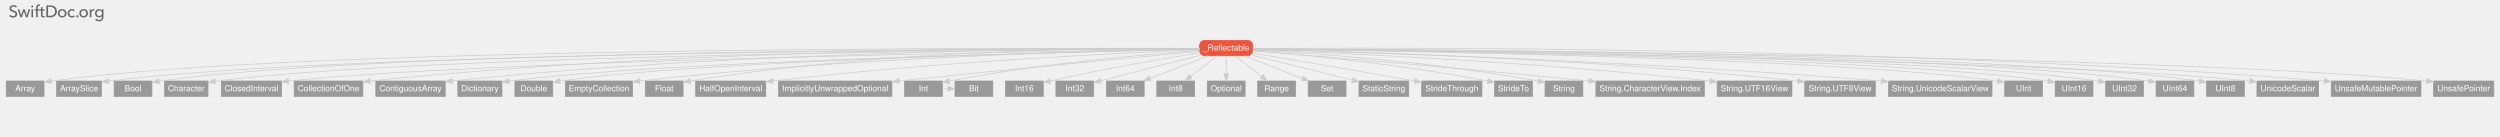
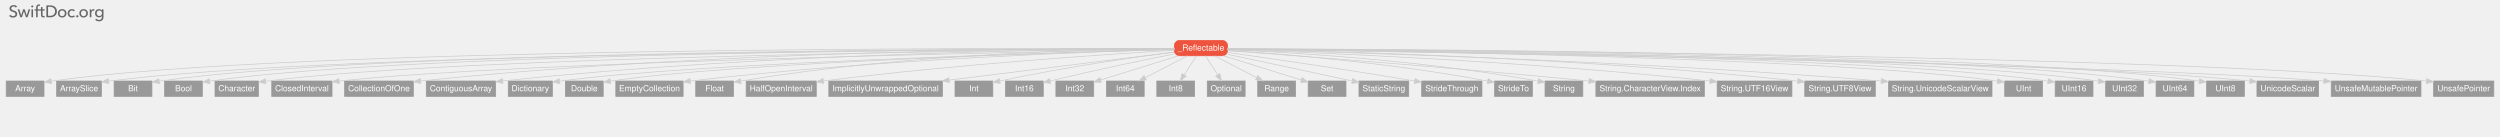
<svg xmlns="http://www.w3.org/2000/svg" xmlns:xlink="http://www.w3.org/1999/xlink" width="3564pt" height="195pt" viewBox="0.00 0.00 3564.40 195.20">
  <g id="graph0" class="graph" transform="scale(1 1) rotate(0) translate(7.2 137.6)">
    <g transform="translate(0 -137.6)">
      <g>
        <path fill="#666666" d="M13.846,10.832c-0.336-0.464-0.792-0.844-1.368-1.14s-1.224-0.444-1.944-0.444         c-0.384,0-0.772,0.052-1.164,0.156C8.977,9.509,8.622,9.677,8.301,9.908c-0.32,0.232-0.58,0.52-0.78,0.864         c-0.2,0.344-0.3,0.756-0.3,1.236c0,0.464,0.092,0.852,0.276,1.164c0.184,0.312,0.432,0.576,0.744,0.792s0.68,0.4,1.104,0.552         c0.423,0.152,0.876,0.309,1.356,0.468c0.576,0.177,1.16,0.376,1.752,0.601c0.592,0.224,1.128,0.52,1.608,0.888         s0.872,0.828,1.176,1.38s0.456,1.252,0.456,2.101c0,0.88-0.164,1.644-0.492,2.292c-0.328,0.647-0.765,1.184-1.308,1.607         c-0.544,0.424-1.172,0.74-1.884,0.948s-1.444,0.312-2.196,0.312c-1.072,0-2.108-0.208-3.108-0.624         c-1-0.415-1.828-1.031-2.484-1.848l1.848-1.56c0.4,0.592,0.936,1.071,1.608,1.439c0.672,0.368,1.399,0.552,2.184,0.552         c0.4,0,0.8-0.056,1.2-0.168c0.4-0.111,0.764-0.288,1.092-0.527c0.328-0.24,0.596-0.54,0.804-0.9         c0.208-0.36,0.312-0.796,0.312-1.308s-0.108-0.94-0.324-1.284c-0.216-0.344-0.508-0.636-0.876-0.876s-0.796-0.444-1.284-0.612         c-0.488-0.168-1.004-0.34-1.548-0.516c-0.544-0.16-1.08-0.356-1.608-0.588c-0.528-0.232-1-0.528-1.416-0.889         c-0.416-0.359-0.752-0.804-1.008-1.332c-0.256-0.527-0.384-1.184-0.384-1.968c0-0.848,0.172-1.576,0.516-2.184         c0.344-0.608,0.792-1.112,1.344-1.512c0.552-0.4,1.176-0.692,1.872-0.876c0.696-0.184,1.396-0.276,2.1-0.276         c0.992,0,1.92,0.176,2.784,0.528c0.864,0.352,1.56,0.824,2.088,1.416L13.846,10.832z" />
        <path fill="#666666" d="M18.813,13.304l2.568,8.688h0.048l2.712-8.688h2.376l2.76,8.688h0.048l2.568-8.688h2.376L30.501,24.68         h-2.352l-2.808-8.544h-0.048l-2.784,8.544h-2.352l-3.792-11.376H18.813z" />
        <path fill="#666666" d="M38.685,9.2c0,0.416-0.147,0.76-0.44,1.032c-0.294,0.272-0.647,0.408-1.06,0.408s-0.762-0.14-1.047-0.42         c-0.286-0.28-0.429-0.62-0.429-1.02c0-0.416,0.143-0.764,0.429-1.044c0.286-0.28,0.635-0.42,1.047-0.42s0.766,0.14,1.06,0.42         C38.538,8.437,38.685,8.784,38.685,9.2z M38.325,24.68h-2.256V13.304h2.256V24.68z" />
        <path fill="#666666" d="M47.613,15.152h-2.64v9.528h-2.256v-9.528h-2.256v-1.848h2.256v-2.376c0-0.672,0.076-1.292,0.228-1.86         c0.152-0.568,0.4-1.06,0.744-1.476c0.344-0.416,0.784-0.744,1.32-0.984c0.536-0.24,1.188-0.36,1.956-0.36         c0.544,0,1.016,0.056,1.416,0.168l-0.264,1.944c-0.176-0.048-0.352-0.088-0.528-0.12c-0.176-0.032-0.376-0.048-0.6-0.048         c-0.432,0-0.78,0.076-1.044,0.228c-0.264,0.152-0.468,0.356-0.612,0.612s-0.24,0.548-0.288,0.876         c-0.048,0.328-0.072,0.668-0.072,1.02v2.376h2.64V15.152z" />
        <path fill="#666666" d="M54.909,15.152h-3.024v5.91c0,0.687,0.128,1.177,0.384,1.472c0.256,0.295,0.664,0.442,1.224,0.442         c0.208,0,0.432-0.021,0.672-0.065c0.24-0.044,0.456-0.11,0.648-0.198l0.072,1.848c-0.272,0.096-0.572,0.172-0.9,0.229         c-0.328,0.056-0.668,0.084-1.02,0.084c-1.072,0-1.892-0.296-2.46-0.889c-0.568-0.592-0.852-1.479-0.852-2.664v-6.168h-2.184         v-1.848h2.184V10.04h2.232v3.264h3.024V15.152z" />
        <path fill="#666666" d="M57.356,7.688h5.832c1.088,0,2.176,0.16,3.264,0.48c1.088,0.32,2.072,0.824,2.952,1.512         s1.592,1.568,2.136,2.64c0.544,1.072,0.816,2.36,0.816,3.864c0,1.456-0.272,2.716-0.816,3.78s-1.256,1.943-2.136,2.64         s-1.864,1.216-2.952,1.561c-1.088,0.344-2.176,0.516-3.264,0.516h-5.832V7.688z M59.732,22.593h2.976         c1.024,0,1.972-0.145,2.844-0.432c0.872-0.288,1.624-0.704,2.256-1.248c0.632-0.544,1.124-1.216,1.476-2.017         c0.352-0.8,0.528-1.704,0.528-2.712c0-1.056-0.176-1.983-0.528-2.784c-0.353-0.8-0.844-1.468-1.476-2.004         c-0.632-0.536-1.384-0.944-2.256-1.224s-1.82-0.42-2.844-0.42h-2.976V22.593z" />
        <path fill="#666666" d="M86.06,18.969c0,0.88-0.156,1.688-0.468,2.424c-0.312,0.736-0.744,1.372-1.296,1.908         c-0.552,0.536-1.204,0.952-1.956,1.248c-0.752,0.296-1.56,0.443-2.424,0.443c-0.864,0-1.672-0.147-2.424-0.443         c-0.752-0.296-1.4-0.712-1.944-1.248c-0.544-0.536-0.972-1.172-1.284-1.908c-0.312-0.735-0.468-1.544-0.468-2.424         s0.156-1.684,0.468-2.412c0.312-0.728,0.74-1.356,1.284-1.884c0.543-0.528,1.191-0.939,1.944-1.236         c0.752-0.296,1.56-0.444,2.424-0.444c0.864,0,1.672,0.148,2.424,0.444c0.752,0.297,1.404,0.708,1.956,1.236         c0.552,0.527,0.984,1.156,1.296,1.884C85.904,17.285,86.06,18.089,86.06,18.969z M83.708,18.98c0-0.542-0.084-1.061-0.252-1.556         c-0.169-0.494-0.414-0.929-0.734-1.304s-0.718-0.674-1.192-0.897s-1.015-0.335-1.625-0.335c-0.61,0-1.152,0.111-1.625,0.335         c-0.474,0.224-0.871,0.522-1.191,0.897c-0.321,0.375-0.566,0.81-0.734,1.304C76.184,17.92,76.1,18.438,76.1,18.98         c0,0.543,0.084,1.062,0.253,1.556c0.168,0.495,0.413,0.934,0.734,1.316c0.321,0.383,0.718,0.686,1.191,0.909         c0.473,0.224,1.015,0.335,1.625,0.335c0.61,0,1.151-0.111,1.625-0.335s0.871-0.526,1.192-0.909s0.565-0.821,0.734-1.316         C83.624,20.042,83.708,19.523,83.708,18.98z" />
        <path fill="#666666" d="M96.428,16.184c-0.24-0.368-0.6-0.676-1.08-0.924s-0.992-0.372-1.536-0.372         c-0.592,0-1.116,0.112-1.572,0.336c-0.456,0.225-0.844,0.524-1.164,0.9c-0.32,0.376-0.564,0.812-0.732,1.308         s-0.252,1.017-0.252,1.56c0,0.545,0.084,1.064,0.252,1.561s0.412,0.933,0.732,1.308c0.32,0.376,0.712,0.677,1.176,0.9         c0.464,0.225,0.992,0.336,1.584,0.336c0.576,0,1.1-0.111,1.572-0.336c0.472-0.224,0.86-0.528,1.164-0.912l1.512,1.368         c-0.48,0.561-1.08,0.996-1.8,1.308c-0.72,0.312-1.536,0.468-2.448,0.468c-0.88,0-1.692-0.144-2.436-0.432         c-0.744-0.288-1.388-0.691-1.932-1.212c-0.544-0.52-0.972-1.147-1.284-1.884s-0.468-1.561-0.468-2.473         c0-0.896,0.152-1.711,0.456-2.447c0.304-0.736,0.728-1.368,1.272-1.896c0.543-0.527,1.188-0.936,1.932-1.224         c0.744-0.288,1.548-0.433,2.412-0.433c0.8,0,1.596,0.16,2.388,0.48s1.419,0.784,1.884,1.392L96.428,16.184z" />
        <path fill="#666666" d="M103.1,23.24c0,0.417-0.152,0.784-0.456,1.104c-0.304,0.32-0.688,0.479-1.152,0.479         c-0.448,0-0.828-0.155-1.14-0.468c-0.312-0.312-0.468-0.676-0.468-1.092c0-0.432,0.152-0.804,0.456-1.116         c0.304-0.312,0.688-0.468,1.152-0.468c0.464,0,0.848,0.152,1.152,0.456C102.947,22.44,103.1,22.808,103.1,23.24z" />
        <path fill="#666666" d="M116.635,18.969c0,0.88-0.156,1.688-0.468,2.424c-0.312,0.736-0.744,1.372-1.296,1.908         c-0.552,0.536-1.204,0.952-1.956,1.248c-0.752,0.296-1.56,0.443-2.424,0.443c-0.864,0-1.672-0.147-2.424-0.443         c-0.752-0.296-1.4-0.712-1.944-1.248c-0.544-0.536-0.972-1.172-1.284-1.908c-0.312-0.735-0.468-1.544-0.468-2.424         s0.156-1.684,0.468-2.412c0.312-0.728,0.74-1.356,1.284-1.884c0.543-0.528,1.191-0.939,1.944-1.236         c0.752-0.296,1.56-0.444,2.424-0.444c0.864,0,1.672,0.148,2.424,0.444c0.752,0.297,1.404,0.708,1.956,1.236         c0.552,0.527,0.984,1.156,1.296,1.884C116.479,17.285,116.635,18.089,116.635,18.969z M114.283,18.98         c0-0.542-0.084-1.061-0.252-1.556c-0.169-0.494-0.414-0.929-0.734-1.304s-0.718-0.674-1.192-0.897s-1.015-0.335-1.625-0.335         c-0.61,0-1.152,0.111-1.625,0.335c-0.474,0.224-0.871,0.522-1.191,0.897c-0.321,0.375-0.566,0.81-0.734,1.304         c-0.169,0.495-0.253,1.014-0.253,1.556c0,0.543,0.084,1.062,0.253,1.556c0.168,0.495,0.413,0.934,0.734,1.316         c0.321,0.383,0.718,0.686,1.191,0.909c0.473,0.224,1.015,0.335,1.625,0.335c0.61,0,1.151-0.111,1.625-0.335         s0.871-0.526,1.192-0.909s0.565-0.821,0.734-1.316C114.199,20.042,114.283,19.523,114.283,18.98z" />
        <path fill="#666666" d="M119.251,14.577c-0.016-0.48-0.04-0.904-0.072-1.272h2.136c0.032,0.288,0.056,0.62,0.072,0.996         c0.016,0.376,0.024,0.684,0.024,0.924h0.072c0.32-0.672,0.788-1.212,1.404-1.62c0.616-0.408,1.308-0.612,2.076-0.612         c0.352,0,0.648,0.033,0.888,0.097l-0.096,2.088c-0.32-0.08-0.664-0.12-1.032-0.12c-0.544,0-1.016,0.101-1.416,0.3         c-0.4,0.2-0.732,0.468-0.996,0.805c-0.264,0.336-0.46,0.724-0.588,1.163c-0.128,0.44-0.192,0.9-0.192,1.381v5.976h-2.256v-8.928         C119.275,15.449,119.267,15.056,119.251,14.577z" />
        <path fill="#666666" d="M128.419,26.625c0.496,0.56,1.116,1.008,1.86,1.344c0.744,0.336,1.508,0.504,2.292,0.504         c0.752,0,1.384-0.108,1.896-0.324s0.924-0.512,1.236-0.888s0.536-0.82,0.672-1.332c0.136-0.513,0.204-1.064,0.204-1.656v-1.464         h-0.048c-0.416,0.641-0.984,1.128-1.704,1.464c-0.72,0.336-1.488,0.504-2.304,0.504c-0.864,0-1.652-0.151-2.364-0.456         c-0.712-0.304-1.316-0.72-1.812-1.248c-0.496-0.527-0.88-1.147-1.152-1.859s-0.408-1.477-0.408-2.292         c0-0.816,0.136-1.584,0.408-2.305c0.272-0.72,0.656-1.348,1.152-1.884c0.496-0.535,1.096-0.96,1.8-1.271         c0.704-0.312,1.488-0.469,2.352-0.469c0.816,0,1.596,0.177,2.34,0.528c0.744,0.353,1.332,0.888,1.764,1.608h0.048v-1.824h2.184         v10.8c0,0.832-0.104,1.628-0.312,2.388c-0.208,0.76-0.56,1.433-1.056,2.017s-1.144,1.052-1.944,1.404         c-0.8,0.352-1.792,0.527-2.976,0.527c-0.992,0-1.988-0.18-2.988-0.54c-1-0.359-1.86-0.868-2.58-1.523L128.419,26.625z          M129.091,18.873c0,0.527,0.084,1.031,0.253,1.512c0.168,0.479,0.417,0.904,0.746,1.271c0.329,0.369,0.726,0.664,1.192,0.889         c0.465,0.224,0.995,0.336,1.589,0.336c0.577,0,1.107-0.104,1.589-0.312c0.481-0.207,0.891-0.491,1.228-0.852         s0.598-0.784,0.782-1.272c0.185-0.487,0.277-1.012,0.277-1.571c0-0.544-0.093-1.057-0.277-1.536         c-0.185-0.48-0.449-0.904-0.794-1.272c-0.345-0.367-0.755-0.66-1.228-0.876c-0.474-0.216-1-0.324-1.577-0.324         c-0.594,0-1.124,0.108-1.589,0.324c-0.466,0.216-0.863,0.504-1.192,0.864s-0.578,0.784-0.746,1.271         C129.175,17.812,129.091,18.329,129.091,18.873z" />
      </g>
      <g>
        <a xlink:href="/" pointer-events="all" target="_top">
          <polygon fill="none" points="0,0 145,0 145,35 0,35 0,0" />
        </a>
      </g>
    </g>
    <g id="node1" class="node">
      <g id="a_node1">
        <a xlink:href="/v2.1/type/Array/hierarchy/" target="_top">
          <polygon fill="#999999" stroke="#999999" points="54,-22 0,-22 0,-0 54,-0 54,-22" />
          <text text-anchor="middle" x="27" y="-7.4" font-family="Helvetica,sans-Serif" font-size="12.00" fill="white">Array</text>
        </a>
      </g>
    </g>
    <g id="node2" class="node">
      <g id="a_node2">
        <a xlink:href="/v2.1/type/ArraySlice/hierarchy/" target="_top">
          <polygon fill="#999999" stroke="#999999" points="136.011,-22 71.989,-22 71.989,-0 136.011,-0 136.011,-22" />
          <text text-anchor="middle" x="104" y="-7.4" font-family="Helvetica,sans-Serif" font-size="12.00" fill="white">ArraySlice</text>
        </a>
      </g>
    </g>
    <g id="node3" class="node">
      <g id="a_node3">
        <a xlink:href="/v2.1/type/Bit/hierarchy/" target="_top">
-           <polygon fill="#999999" stroke="#999999" points="1408,-22 1354,-22 1354,-0 1408,-0 1408,-22" />
-           <text text-anchor="middle" x="1381" y="-7.4" font-family="Helvetica,sans-Serif" font-size="12.00" fill="white">Bit</text>
+           <polygon fill="#999999" stroke="#999999" points="208,-22 154,-22 154,-0 208,-0 208,-22" />
+           <text text-anchor="middle" x="181" y="-7.4" font-family="Helvetica,sans-Serif" font-size="12.00" fill="white">Bit</text>
        </a>
      </g>
    </g>
    <g id="node4" class="node">
      <g id="a_node4">
        <a xlink:href="/v2.1/type/Bool/hierarchy/" target="_top">
-           <polygon fill="#999999" stroke="#999999" points="208,-22 154,-22 154,-0 208,-0 208,-22" />
-           <text text-anchor="middle" x="181" y="-7.4" font-family="Helvetica,sans-Serif" font-size="12.00" fill="white">Bool</text>
+           <polygon fill="#999999" stroke="#999999" points="280,-22 226,-22 226,-0 280,-0 280,-22" />
+           <text text-anchor="middle" x="253" y="-7.4" font-family="Helvetica,sans-Serif" font-size="12.00" fill="white">Bool</text>
        </a>
      </g>
    </g>
    <g id="node5" class="node">
      <g id="a_node5">
        <a xlink:href="/v2.1/type/Character/hierarchy/" target="_top">
-           <polygon fill="#999999" stroke="#999999" points="288.017,-22 225.983,-22 225.983,-0 288.017,-0 288.017,-22" />
-           <text text-anchor="middle" x="257" y="-7.4" font-family="Helvetica,sans-Serif" font-size="12.00" fill="white">Character</text>
+           <polygon fill="#999999" stroke="#999999" points="360.017,-22 297.983,-22 297.983,-0 360.017,-0 360.017,-22" />
+           <text text-anchor="middle" x="329" y="-7.4" font-family="Helvetica,sans-Serif" font-size="12.00" fill="white">Character</text>
        </a>
      </g>
    </g>
    <g id="node6" class="node">
      <g id="a_node6">
        <a xlink:href="/v2.1/type/ClosedInterval/hierarchy/" target="_top">
-           <polygon fill="#999999" stroke="#999999" points="393.03,-22 306.97,-22 306.97,-0 393.03,-0 393.03,-22" />
-           <text text-anchor="middle" x="350" y="-7.4" font-family="Helvetica,sans-Serif" font-size="12.00" fill="white">ClosedInterval</text>
+           <polygon fill="#999999" stroke="#999999" points="465.03,-22 378.97,-22 378.97,-0 465.03,-0 465.03,-22" />
+           <text text-anchor="middle" x="422" y="-7.4" font-family="Helvetica,sans-Serif" font-size="12.00" fill="white">ClosedInterval</text>
        </a>
      </g>
    </g>
    <g id="node7" class="node">
      <g id="a_node7">
        <a xlink:href="/v2.1/type/CollectionOfOne/hierarchy/" target="_top">
-           <polygon fill="#999999" stroke="#999999" points="509.032,-22 410.968,-22 410.968,-0 509.032,-0 509.032,-22" />
-           <text text-anchor="middle" x="460" y="-7.4" font-family="Helvetica,sans-Serif" font-size="12.00" fill="white">CollectionOfOne</text>
+           <polygon fill="#999999" stroke="#999999" points="581.032,-22 482.968,-22 482.968,-0 581.032,-0 581.032,-22" />
+           <text text-anchor="middle" x="532" y="-7.4" font-family="Helvetica,sans-Serif" font-size="12.00" fill="white">CollectionOfOne</text>
        </a>
      </g>
    </g>
    <g id="node8" class="node">
      <g id="a_node8">
        <a xlink:href="/v2.1/type/ContiguousArray/hierarchy/" target="_top">
-           <polygon fill="#999999" stroke="#999999" points="626.534,-22 527.466,-22 527.466,-0 626.534,-0 626.534,-22" />
-           <text text-anchor="middle" x="577" y="-7.4" font-family="Helvetica,sans-Serif" font-size="12.00" fill="white">ContiguousArray</text>
+           <polygon fill="#999999" stroke="#999999" points="698.534,-22 599.466,-22 599.466,-0 698.534,-0 698.534,-22" />
+           <text text-anchor="middle" x="649" y="-7.4" font-family="Helvetica,sans-Serif" font-size="12.00" fill="white">ContiguousArray</text>
        </a>
      </g>
    </g>
    <g id="node9" class="node">
      <g id="a_node9">
        <a xlink:href="/v2.1/type/Dictionary/hierarchy/" target="_top">
-           <polygon fill="#999999" stroke="#999999" points="707.511,-22 644.489,-22 644.489,-0 707.511,-0 707.511,-22" />
-           <text text-anchor="middle" x="676" y="-7.4" font-family="Helvetica,sans-Serif" font-size="12.00" fill="white">Dictionary</text>
+           <polygon fill="#999999" stroke="#999999" points="779.511,-22 716.489,-22 716.489,-0 779.511,-0 779.511,-22" />
+           <text text-anchor="middle" x="748" y="-7.4" font-family="Helvetica,sans-Serif" font-size="12.00" fill="white">Dictionary</text>
        </a>
      </g>
    </g>
    <g id="node10" class="node">
      <g id="a_node10">
        <a xlink:href="/v2.1/type/Double/hierarchy/" target="_top">
-           <polygon fill="#999999" stroke="#999999" points="780,-22 726,-22 726,-0 780,-0 780,-22" />
-           <text text-anchor="middle" x="753" y="-7.4" font-family="Helvetica,sans-Serif" font-size="12.00" fill="white">Double</text>
+           <polygon fill="#999999" stroke="#999999" points="852,-22 798,-22 798,-0 852,-0 852,-22" />
+           <text text-anchor="middle" x="825" y="-7.4" font-family="Helvetica,sans-Serif" font-size="12.00" fill="white">Double</text>
        </a>
      </g>
    </g>
    <g id="node11" class="node">
      <g id="a_node11">
        <a xlink:href="/v2.1/type/EmptyCollection/hierarchy/" target="_top">
-           <polygon fill="#999999" stroke="#999999" points="894.027,-22 797.973,-22 797.973,-0 894.027,-0 894.027,-22" />
-           <text text-anchor="middle" x="846" y="-7.4" font-family="Helvetica,sans-Serif" font-size="12.00" fill="white">EmptyCollection</text>
+           <polygon fill="#999999" stroke="#999999" points="966.027,-22 869.973,-22 869.973,-0 966.027,-0 966.027,-22" />
+           <text text-anchor="middle" x="918" y="-7.4" font-family="Helvetica,sans-Serif" font-size="12.00" fill="white">EmptyCollection</text>
        </a>
      </g>
    </g>
    <g id="node12" class="node">
      <g id="a_node12">
        <a xlink:href="/v2.1/type/Float/hierarchy/" target="_top">
-           <polygon fill="#999999" stroke="#999999" points="966,-22 912,-22 912,-0 966,-0 966,-22" />
-           <text text-anchor="middle" x="939" y="-7.4" font-family="Helvetica,sans-Serif" font-size="12.00" fill="white">Float</text>
+           <polygon fill="#999999" stroke="#999999" points="1038,-22 984,-22 984,-0 1038,-0 1038,-22" />
+           <text text-anchor="middle" x="1011" y="-7.4" font-family="Helvetica,sans-Serif" font-size="12.00" fill="white">Float</text>
        </a>
      </g>
    </g>
    <g id="node13" class="node">
      <g id="a_node13">
        <a xlink:href="/v2.1/type/HalfOpenInterval/hierarchy/" target="_top">
-           <polygon fill="#999999" stroke="#999999" points="1084.04,-22 983.965,-22 983.965,-0 1084.04,-0 1084.04,-22" />
-           <text text-anchor="middle" x="1034" y="-7.4" font-family="Helvetica,sans-Serif" font-size="12.00" fill="white">HalfOpenInterval</text>
+           <polygon fill="#999999" stroke="#999999" points="1156.04,-22 1055.96,-22 1055.96,-0 1156.04,-0 1156.04,-22" />
+           <text text-anchor="middle" x="1106" y="-7.4" font-family="Helvetica,sans-Serif" font-size="12.00" fill="white">HalfOpenInterval</text>
        </a>
      </g>
    </g>
    <g id="node14" class="node">
      <g id="a_node14">
        <a xlink:href="/v2.1/type/ImplicitlyUnwrappedOptional/hierarchy/" target="_top">
-           <polygon fill="#999999" stroke="#999999" points="1264.05,-22 1101.95,-22 1101.95,-0 1264.05,-0 1264.05,-22" />
-           <text text-anchor="middle" x="1183" y="-7.4" font-family="Helvetica,sans-Serif" font-size="12.00" fill="white">ImplicitlyUnwrappedOptional</text>
+           <polygon fill="#999999" stroke="#999999" points="1336.05,-22 1173.95,-22 1173.95,-0 1336.05,-0 1336.05,-22" />
+           <text text-anchor="middle" x="1255" y="-7.4" font-family="Helvetica,sans-Serif" font-size="12.00" fill="white">ImplicitlyUnwrappedOptional</text>
        </a>
      </g>
    </g>
    <g id="node15" class="node">
      <g id="a_node15">
        <a xlink:href="/v2.1/type/Int/hierarchy/" target="_top">
-           <polygon fill="#999999" stroke="#999999" points="1336,-22 1282,-22 1282,-0 1336,-0 1336,-22" />
-           <text text-anchor="middle" x="1309" y="-7.4" font-family="Helvetica,sans-Serif" font-size="12.00" fill="white">Int</text>
-         </a>
-       </g>
-     </g>
-     <g id="edge38" class="edge">
-       <path fill="none" stroke="#cccccc" d="M1336.28,-11C1338.74,-11 1341.19,-11 1343.65,-11" />
-       <polygon fill="#cccccc" stroke="#cccccc" points="1343.75,-14.5 1353.75,-11 1343.75,-7.5 1343.75,-14.5" />
+           <polygon fill="#999999" stroke="#999999" points="1408,-22 1354,-22 1354,-0 1408,-0 1408,-22" />
+           <text text-anchor="middle" x="1381" y="-7.4" font-family="Helvetica,sans-Serif" font-size="12.00" fill="white">Int</text>
+         </a>
+       </g>
    </g>
    <g id="node16" class="node">
      <g id="a_node16">
        <a xlink:href="/v2.1/type/Int16/hierarchy/" target="_top">
          <polygon fill="#999999" stroke="#999999" points="1480,-22 1426,-22 1426,-0 1480,-0 1480,-22" />
          <text text-anchor="middle" x="1453" y="-7.4" font-family="Helvetica,sans-Serif" font-size="12.00" fill="white">Int16</text>
        </a>
      </g>
    </g>
    <g id="node17" class="node">
      <g id="a_node17">
        <a xlink:href="/v2.1/type/Int32/hierarchy/" target="_top">
          <polygon fill="#999999" stroke="#999999" points="1552,-22 1498,-22 1498,-0 1552,-0 1552,-22" />
          <text text-anchor="middle" x="1525" y="-7.4" font-family="Helvetica,sans-Serif" font-size="12.00" fill="white">Int32</text>
        </a>
      </g>
    </g>
    <g id="node18" class="node">
      <g id="a_node18">
        <a xlink:href="/v2.1/type/Int64/hierarchy/" target="_top">
          <polygon fill="#999999" stroke="#999999" points="1624,-22 1570,-22 1570,-0 1624,-0 1624,-22" />
          <text text-anchor="middle" x="1597" y="-7.4" font-family="Helvetica,sans-Serif" font-size="12.00" fill="white">Int64</text>
        </a>
      </g>
    </g>
    <g id="node19" class="node">
      <g id="a_node19">
        <a xlink:href="/v2.1/type/Int8/hierarchy/" target="_top">
          <polygon fill="#999999" stroke="#999999" points="1696,-22 1642,-22 1642,-0 1696,-0 1696,-22" />
          <text text-anchor="middle" x="1669" y="-7.4" font-family="Helvetica,sans-Serif" font-size="12.00" fill="white">Int8</text>
        </a>
      </g>
    </g>
    <g id="node20" class="node">
      <g id="a_node20">
        <a xlink:href="/v2.1/type/Optional/hierarchy/" target="_top">
          <polygon fill="#999999" stroke="#999999" points="1768.02,-22 1713.98,-22 1713.98,-0 1768.02,-0 1768.02,-22" />
          <text text-anchor="middle" x="1741" y="-7.4" font-family="Helvetica,sans-Serif" font-size="12.00" fill="white">Optional</text>
        </a>
      </g>
    </g>
    <g id="node21" class="node">
      <g id="a_node21">
        <a xlink:href="/v2.1/type/Range/hierarchy/" target="_top">
          <polygon fill="#999999" stroke="#999999" points="1840,-22 1786,-22 1786,-0 1840,-0 1840,-22" />
          <text text-anchor="middle" x="1813" y="-7.4" font-family="Helvetica,sans-Serif" font-size="12.00" fill="white">Range</text>
        </a>
      </g>
    </g>
    <g id="node22" class="node">
      <g id="a_node22">
        <a xlink:href="/v2.1/type/Set/hierarchy/" target="_top">
          <polygon fill="#999999" stroke="#999999" points="1912,-22 1858,-22 1858,-0 1912,-0 1912,-22" />
          <text text-anchor="middle" x="1885" y="-7.4" font-family="Helvetica,sans-Serif" font-size="12.00" fill="white">Set</text>
        </a>
      </g>
    </g>
    <g id="node23" class="node">
      <g id="a_node23">
        <a xlink:href="/v2.1/type/StaticString/hierarchy/" target="_top">
          <polygon fill="#999999" stroke="#999999" points="2001.52,-22 1930.48,-22 1930.48,-0 2001.52,-0 2001.52,-22" />
          <text text-anchor="middle" x="1966" y="-7.4" font-family="Helvetica,sans-Serif" font-size="12.00" fill="white">StaticString</text>
        </a>
      </g>
    </g>
    <g id="node24" class="node">
      <g id="a_node24">
        <a xlink:href="/v2.1/type/StrideThrough/hierarchy/" target="_top">
          <polygon fill="#999999" stroke="#999999" points="2106.03,-22 2019.97,-22 2019.97,-0 2106.03,-0 2106.03,-22" />
          <text text-anchor="middle" x="2063" y="-7.4" font-family="Helvetica,sans-Serif" font-size="12.00" fill="white">StrideThrough</text>
        </a>
      </g>
    </g>
    <g id="node25" class="node">
      <g id="a_node25">
        <a xlink:href="/v2.1/type/StrideTo/hierarchy/" target="_top">
          <polygon fill="#999999" stroke="#999999" points="2178.02,-22 2123.98,-22 2123.98,-0 2178.02,-0 2178.02,-22" />
          <text text-anchor="middle" x="2151" y="-7.4" font-family="Helvetica,sans-Serif" font-size="12.00" fill="white">StrideTo</text>
        </a>
      </g>
    </g>
    <g id="node26" class="node">
      <g id="a_node26">
        <a xlink:href="/v2.1/type/String/hierarchy/" target="_top">
          <polygon fill="#999999" stroke="#999999" points="2250,-22 2196,-22 2196,-0 2250,-0 2250,-22" />
          <text text-anchor="middle" x="2223" y="-7.4" font-family="Helvetica,sans-Serif" font-size="12.00" fill="white">String</text>
        </a>
      </g>
    </g>
    <g id="node27" class="node">
      <g id="a_node27">
        <a xlink:href="/v2.1/type/String.CharacterView.Index/hierarchy/" target="_top">
          <polygon fill="#999999" stroke="#999999" points="2423.4,-22 2268.6,-22 2268.6,-0 2423.4,-0 2423.4,-22" />
          <text text-anchor="middle" x="2346" y="-7.4" font-family="Helvetica,sans-Serif" font-size="12.00" fill="white">String.CharacterView.Index</text>
        </a>
      </g>
    </g>
    <g id="node28" class="node">
      <g id="a_node28">
        <a xlink:href="/v2.1/type/String.UTF16View/hierarchy/" target="_top">
          <polygon fill="#999999" stroke="#999999" points="2548.37,-22 2441.63,-22 2441.63,-0 2548.37,-0 2548.37,-22" />
          <text text-anchor="middle" x="2495" y="-7.4" font-family="Helvetica,sans-Serif" font-size="12.00" fill="white">String.UTF16View</text>
        </a>
      </g>
    </g>
    <g id="node29" class="node">
      <g id="a_node29">
        <a xlink:href="/v2.1/type/String.UTF8View/hierarchy/" target="_top">
          <polygon fill="#999999" stroke="#999999" points="2667.36,-22 2566.64,-22 2566.64,-0 2667.36,-0 2667.36,-22" />
          <text text-anchor="middle" x="2617" y="-7.4" font-family="Helvetica,sans-Serif" font-size="12.00" fill="white">String.UTF8View</text>
        </a>
      </g>
    </g>
    <g id="node30" class="node">
      <g id="a_node30">
        <a xlink:href="/v2.1/type/String.UnicodeScalarView/hierarchy/" target="_top">
          <polygon fill="#999999" stroke="#999999" points="2833.89,-22 2686.11,-22 2686.11,-0 2833.89,-0 2833.89,-22" />
          <text text-anchor="middle" x="2760" y="-7.4" font-family="Helvetica,sans-Serif" font-size="12.00" fill="white">String.UnicodeScalarView</text>
        </a>
      </g>
    </g>
    <g id="node31" class="node">
      <g id="a_node31">
        <a xlink:href="/v2.1/type/UInt/hierarchy/" target="_top">
          <polygon fill="#999999" stroke="#999999" points="2906,-22 2852,-22 2852,-0 2906,-0 2906,-22" />
          <text text-anchor="middle" x="2879" y="-7.4" font-family="Helvetica,sans-Serif" font-size="12.00" fill="white">UInt</text>
        </a>
      </g>
    </g>
    <g id="node32" class="node">
      <g id="a_node32">
        <a xlink:href="/v2.1/type/UInt16/hierarchy/" target="_top">
          <polygon fill="#999999" stroke="#999999" points="2978,-22 2924,-22 2924,-0 2978,-0 2978,-22" />
          <text text-anchor="middle" x="2951" y="-7.4" font-family="Helvetica,sans-Serif" font-size="12.00" fill="white">UInt16</text>
        </a>
      </g>
    </g>
    <g id="node33" class="node">
      <g id="a_node33">
        <a xlink:href="/v2.1/type/UInt32/hierarchy/" target="_top">
          <polygon fill="#999999" stroke="#999999" points="3050,-22 2996,-22 2996,-0 3050,-0 3050,-22" />
          <text text-anchor="middle" x="3023" y="-7.4" font-family="Helvetica,sans-Serif" font-size="12.00" fill="white">UInt32</text>
        </a>
      </g>
    </g>
    <g id="node34" class="node">
      <g id="a_node34">
        <a xlink:href="/v2.1/type/UInt64/hierarchy/" target="_top">
          <polygon fill="#999999" stroke="#999999" points="3122,-22 3068,-22 3068,-0 3122,-0 3122,-22" />
          <text text-anchor="middle" x="3095" y="-7.4" font-family="Helvetica,sans-Serif" font-size="12.00" fill="white">UInt64</text>
        </a>
      </g>
    </g>
    <g id="node35" class="node">
      <g id="a_node35">
        <a xlink:href="/v2.1/type/UInt8/hierarchy/" target="_top">
          <polygon fill="#999999" stroke="#999999" points="3194,-22 3140,-22 3140,-0 3194,-0 3194,-22" />
          <text text-anchor="middle" x="3167" y="-7.4" font-family="Helvetica,sans-Serif" font-size="12.00" fill="white">UInt8</text>
        </a>
      </g>
    </g>
    <g id="node36" class="node">
      <g id="a_node36">
        <a xlink:href="/v2.1/type/UnicodeScalar/hierarchy/" target="_top">
          <polygon fill="#999999" stroke="#999999" points="3300.03,-22 3211.97,-22 3211.97,-0 3300.03,-0 3300.03,-22" />
          <text text-anchor="middle" x="3256" y="-7.4" font-family="Helvetica,sans-Serif" font-size="12.00" fill="white">UnicodeScalar</text>
        </a>
      </g>
    </g>
    <g id="node37" class="node">
      <g id="a_node37">
        <a xlink:href="/v2.1/type/UnsafeMutablePointer/hierarchy/" target="_top">
          <polygon fill="#999999" stroke="#999999" points="3446.05,-22 3317.95,-22 3317.95,-0 3446.05,-0 3446.05,-22" />
          <text text-anchor="middle" x="3382" y="-7.4" font-family="Helvetica,sans-Serif" font-size="12.00" fill="white">UnsafeMutablePointer</text>
        </a>
      </g>
    </g>
    <g id="node38" class="node">
      <g id="a_node38">
        <a xlink:href="/v2.1/type/UnsafePointer/hierarchy/" target="_top">
          <polygon fill="#999999" stroke="#999999" points="3550.03,-22 3463.97,-22 3463.97,-0 3550.03,-0 3550.03,-22" />
          <text text-anchor="middle" x="3507" y="-7.4" font-family="Helvetica,sans-Serif" font-size="12.00" fill="white">UnsafePointer</text>
        </a>
      </g>
    </g>
    <g id="node39" class="node">
      <g id="a_node39">
        <a xlink:href="/v2.1/protocol/_Reflectable/" target="_top">
-           <path fill="#ee543d" stroke="#ee543d" d="M1771.7,-80C1771.7,-80 1710.3,-80 1710.3,-80 1706.63,-80 1702.97,-76.333 1702.97,-72.667 1702.97,-72.667 1702.97,-65.333 1702.97,-65.333 1702.97,-61.667 1706.63,-58 1710.3,-58 1710.3,-58 1771.7,-58 1771.7,-58 1775.37,-58 1779.03,-61.667 1779.03,-65.333 1779.03,-65.333 1779.03,-72.667 1779.03,-72.667 1779.03,-76.333 1775.37,-80 1771.7,-80" />
-           <text text-anchor="middle" x="1741" y="-65.4" font-family="Helvetica,sans-Serif" font-size="12.00" fill="white">_Reflectable</text>
+           <path fill="#ee543d" stroke="#ee543d" d="M1735.7,-80C1735.7,-80 1674.3,-80 1674.3,-80 1670.63,-80 1666.97,-76.333 1666.97,-72.667 1666.97,-72.667 1666.97,-65.333 1666.97,-65.333 1666.97,-61.667 1670.63,-58 1674.3,-58 1674.3,-58 1735.7,-58 1735.7,-58 1739.37,-58 1743.03,-61.667 1743.03,-65.333 1743.03,-65.333 1743.03,-72.667 1743.03,-72.667 1743.03,-76.333 1739.37,-80 1735.7,-80" />
+           <text text-anchor="middle" x="1705" y="-65.4" font-family="Helvetica,sans-Serif" font-size="12.00" fill="white">_Reflectable</text>
        </a>
      </g>
    </g>
    <g id="edge1" class="edge">
-       <path fill="none" stroke="#cccccc" d="M1702.85,-68.214C1486.86,-69.239 415.106,-71.762 64.284,-21.798" />
-       <polygon fill="#cccccc" stroke="#cccccc" points="64.771,-18.332 54.368,-20.343 63.754,-25.258 64.771,-18.332" />
+       <path fill="none" stroke="#cccccc" d="M1666.97,-68.187C1454.06,-69.047 407.669,-70.753 64.32,-21.804" />
+       <polygon fill="#cccccc" stroke="#cccccc" points="64.771,-18.333 54.369,-20.341 63.753,-25.258 64.771,-18.333" />
    </g>
    <g id="edge2" class="edge">
-       <path fill="none" stroke="#cccccc" d="M1702.68,-67.989C1492.87,-67.764 480.943,-64.524 146.288,-21.847" />
-       <polygon fill="#cccccc" stroke="#cccccc" points="146.478,-18.342 136.107,-20.508 145.565,-25.282 146.478,-18.342" />
+       <path fill="none" stroke="#cccccc" d="M1666.86,-67.96C1460.28,-67.578 472.984,-63.639 146.054,-21.817" />
+       <polygon fill="#cccccc" stroke="#cccccc" points="146.479,-18.343 136.107,-20.505 145.563,-25.283 146.479,-18.343" />
    </g>
    <g id="edge3" class="edge">
-       <path fill="none" stroke="#cccccc" d="M1702.71,-68.091C1498.69,-68.391 537.138,-67.408 218.52,-21.835" />
-       <polygon fill="#cccccc" stroke="#cccccc" points="218.774,-18.335 208.37,-20.335 217.75,-25.259 218.774,-18.335" />
+       <path fill="none" stroke="#cccccc" d="M1666.95,-68.059C1466.33,-68.183 529.209,-66.412 218.276,-21.801" />
+       <polygon fill="#cccccc" stroke="#cccccc" points="218.775,-18.337 208.37,-20.332 217.749,-25.261 218.775,-18.337" />
    </g>
    <g id="edge4" class="edge">
-       <path fill="none" stroke="#cccccc" d="M1702.82,-67.854C1505.76,-66.938 601.593,-60.734 298.311,-21.663" />
-       <polygon fill="#cccccc" stroke="#cccccc" points="298.586,-18.169 288.211,-20.319 297.662,-25.108 298.586,-18.169" />
+       <path fill="none" stroke="#cccccc" d="M1666.87,-67.989C1472.15,-67.749 586.815,-64.387 290.655,-21.857" />
+       <polygon fill="#cccccc" stroke="#cccccc" points="290.777,-18.337 280.371,-20.328 289.747,-25.261 290.777,-18.337" />
    </g>
    <g id="edge5" class="edge">
-       <path fill="none" stroke="#cccccc" d="M1702.82,-67.492C1514.71,-64.866 684.669,-51.841 403.231,-21.931" />
-       <polygon fill="#cccccc" stroke="#cccccc" points="403.373,-18.425 393.051,-20.814 402.61,-25.384 403.373,-18.425" />
+       <path fill="none" stroke="#cccccc" d="M1666.9,-67.74C1479.2,-66.302 651.035,-58.071 370.365,-21.673" />
+       <polygon fill="#cccccc" stroke="#cccccc" points="370.589,-18.172 360.212,-20.311 369.658,-25.11 370.589,-18.172" />
    </g>
    <g id="edge6" class="edge">
-       <path fill="none" stroke="#cccccc" d="M1702.83,-68.41C1553.04,-69.633 990.952,-70.59 519.373,-22.006" />
-       <polygon fill="#cccccc" stroke="#cccccc" points="519.607,-18.512 509.299,-20.959 518.884,-25.474 519.607,-18.512" />
+       <path fill="none" stroke="#cccccc" d="M1666.95,-67.361C1488.62,-64.251 733.846,-49.74 475.152,-21.926" />
+       <polygon fill="#cccccc" stroke="#cccccc" points="475.378,-18.429 465.052,-20.804 474.605,-25.387 475.378,-18.429" />
    </g>
    <g id="edge7" class="edge">
-       <path fill="none" stroke="#cccccc" d="M1702.66,-68.194C1561.81,-68.533 1059.53,-66.422 636.591,-22.044" />
-       <polygon fill="#cccccc" stroke="#cccccc" points="636.928,-18.561 626.615,-20.988 636.191,-25.522 636.928,-18.561" />
+       <path fill="none" stroke="#cccccc" d="M1666.84,-68.212C1525.53,-68.623 1018.48,-66.76 591.374,-22.012" />
+       <polygon fill="#cccccc" stroke="#cccccc" points="591.613,-18.518 581.3,-20.947 590.877,-25.479 591.613,-18.518" />
    </g>
    <g id="edge8" class="edge">
-       <path fill="none" stroke="#cccccc" d="M1702.78,-67.278C1543.65,-64.119 932.392,-50.451 717.591,-21.746" />
-       <polygon fill="#cccccc" stroke="#cccccc" points="718.052,-18.276 707.665,-20.367 717.089,-25.21 718.052,-18.276" />
+       <path fill="none" stroke="#cccccc" d="M1666.8,-67.95C1535.05,-67.419 1087.41,-62.617 708.675,-22.061" />
+       <polygon fill="#cccccc" stroke="#cccccc" points="708.935,-18.568 698.617,-20.973 708.183,-25.528 708.935,-18.568" />
    </g>
    <g id="edge9" class="edge">
-       <path fill="none" stroke="#cccccc" d="M1702.87,-67.29C1551.14,-64.295 989.285,-51.524 790.418,-21.846" />
-       <polygon fill="#cccccc" stroke="#cccccc" points="790.797,-18.363 780.378,-20.282 789.72,-25.279 790.797,-18.363" />
+       <path fill="none" stroke="#cccccc" d="M1666.81,-67.045C1518.77,-63.198 981.95,-47.853 789.655,-21.761" />
+       <polygon fill="#cccccc" stroke="#cccccc" points="790.059,-18.284 779.668,-20.351 789.08,-25.215 790.059,-18.284" />
    </g>
    <g id="edge10" class="edge">
-       <path fill="none" stroke="#cccccc" d="M1702.86,-67.518C1585.34,-65.692 1218.24,-57.437 904.35,-22.024" />
-       <polygon fill="#cccccc" stroke="#cccccc" points="904.476,-18.516 894.143,-20.861 903.683,-25.471 904.476,-18.516" />
+       <path fill="none" stroke="#cccccc" d="M1666.65,-67.013C1526.07,-63.227 1038.45,-48.571 862.283,-21.835" />
+       <polygon fill="#cccccc" stroke="#cccccc" points="862.806,-18.374 852.381,-20.264 861.709,-25.288 862.806,-18.374" />
    </g>
    <g id="edge11" class="edge">
-       <path fill="none" stroke="#cccccc" d="M1702.82,-68.538C1591.75,-69.506 1259.2,-68.168 976.421,-21.913" />
-       <polygon fill="#cccccc" stroke="#cccccc" points="976.821,-18.431 966.383,-20.248 975.676,-25.337 976.821,-18.431" />
+       <path fill="none" stroke="#cccccc" d="M1666.87,-67.085C1559.66,-64.198 1246.32,-53.588 976.143,-22.013" />
+       <polygon fill="#cccccc" stroke="#cccccc" points="976.488,-18.53 966.147,-20.833 975.667,-25.481 976.488,-18.53" />
    </g>
    <g id="edge12" class="edge">
-       <path fill="none" stroke="#cccccc" d="M1702.9,-66.588C1604.12,-62.651 1331.55,-50.035 1094.36,-22.058" />
-       <polygon fill="#cccccc" stroke="#cccccc" points="1094.51,-18.551 1084.16,-20.843 1093.68,-25.502 1094.51,-18.551" />
+       <path fill="none" stroke="#cccccc" d="M1666.85,-68.003C1566.65,-67.444 1287.81,-62.239 1048.32,-21.917" />
+       <polygon fill="#cccccc" stroke="#cccccc" points="1048.83,-18.453 1038.39,-20.22 1047.66,-25.354 1048.83,-18.453" />
    </g>
    <g id="edge13" class="edge">
-       <path fill="none" stroke="#cccccc" d="M1702.77,-64.407C1624.54,-57.022 1440.31,-39.445 1274.8,-22.179" />
-       <polygon fill="#cccccc" stroke="#cccccc" points="1274.74,-18.653 1264.43,-21.095 1274.01,-25.615 1274.74,-18.653" />
+       <path fill="none" stroke="#cccccc" d="M1666.91,-65.845C1580.02,-60.694 1360.29,-46.35 1166.27,-22.07" />
+       <polygon fill="#cccccc" stroke="#cccccc" points="1166.53,-18.575 1156.17,-20.794 1165.65,-25.52 1166.53,-18.575" />
    </g>
    <g id="edge14" class="edge">
-       <path fill="none" stroke="#cccccc" d="M1702.75,-65.54C1633.46,-60.658 1482.51,-48.062 1346.22,-21.974" />
-       <polygon fill="#cccccc" stroke="#cccccc" points="1346.5,-18.464 1336.02,-19.99 1345.17,-25.335 1346.5,-18.464" />
+       <path fill="none" stroke="#cccccc" d="M1666.63,-63.225C1596.05,-54.442 1443.85,-35.501 1345.61,-23.276" />
+       <polygon fill="#cccccc" stroke="#cccccc" points="1346.04,-19.802 1335.68,-22.041 1345.17,-26.749 1346.04,-19.802" />
    </g>
    <g id="edge15" class="edge">
-       <path fill="none" stroke="#cccccc" d="M1702.78,-62.128C1655.16,-54.568 1571.1,-40.431 1489.94,-22.06" />
-       <polygon fill="#cccccc" stroke="#cccccc" points="1490.59,-18.618 1480.06,-19.799 1489.03,-25.442 1490.59,-18.618" />
+       <path fill="none" stroke="#cccccc" d="M1666.54,-63.259C1612.97,-56.349 1512.71,-42.31 1418.07,-22.04" />
+       <polygon fill="#cccccc" stroke="#cccccc" points="1418.56,-18.565 1408.05,-19.864 1417.08,-25.405 1418.56,-18.565" />
    </g>
    <g id="edge16" class="edge">
-       <path fill="none" stroke="#cccccc" d="M1702.67,-58.449C1668.25,-49.819 1616.1,-36.608 1561.89,-22.202" />
-       <polygon fill="#cccccc" stroke="#cccccc" points="1562.67,-18.788 1552.11,-19.596 1560.87,-25.552 1562.67,-18.788" />
+       <path fill="none" stroke="#cccccc" d="M1666.6,-60.56C1625.32,-52.397 1557.55,-38.531 1490.04,-22.148" />
+       <polygon fill="#cccccc" stroke="#cccccc" points="1490.63,-18.689 1480.08,-19.713 1488.96,-25.489 1490.63,-18.689" />
    </g>
    <g id="edge17" class="edge">
-       <path fill="none" stroke="#cccccc" d="M1715.26,-57.988C1692.16,-49.006 1658.05,-35.74 1632.39,-25.761" />
-       <polygon fill="#cccccc" stroke="#cccccc" points="1633.6,-22.476 1623.01,-22.114 1631.06,-29 1633.6,-22.476" />
+       <path fill="none" stroke="#cccccc" d="M1672.82,-57.988C1641.66,-48.295 1594.47,-33.613 1561.83,-23.457" />
+       <polygon fill="#cccccc" stroke="#cccccc" points="1562.79,-20.09 1552.2,-20.462 1560.71,-26.774 1562.79,-20.09" />
    </g>
    <g id="edge18" class="edge">
-       <path fill="none" stroke="#cccccc" d="M1728.13,-57.988C1717.61,-49.809 1702.53,-38.077 1690.23,-28.511" />
-       <polygon fill="#cccccc" stroke="#cccccc" points="1692.29,-25.681 1682.25,-22.304 1687.99,-31.206 1692.29,-25.681" />
+       <path fill="none" stroke="#cccccc" d="M1685.69,-57.988C1668.98,-49.322 1644.58,-36.67 1625.6,-26.828" />
+       <polygon fill="#cccccc" stroke="#cccccc" points="1626.99,-23.61 1616.51,-22.114 1623.77,-29.824 1626.99,-23.61" />
    </g>
    <g id="edge19" class="edge">
-       <path fill="none" stroke="#cccccc" d="M1741,-57.988C1741,-50.91 1741,-41.171 1741,-32.478" />
-       <polygon fill="#cccccc" stroke="#cccccc" points="1744.5,-32.304 1741,-22.304 1737.5,-32.304 1744.5,-32.304" />
+       <path fill="none" stroke="#cccccc" d="M1698.56,-57.988C1693.71,-50.438 1686.91,-39.861 1681.06,-30.754" />
+       <polygon fill="#cccccc" stroke="#cccccc" points="1683.98,-28.823 1675.62,-22.304 1678.09,-32.608 1683.98,-28.823" />
    </g>
    <g id="edge20" class="edge">
-       <path fill="none" stroke="#cccccc" d="M1753.87,-57.988C1764.39,-49.809 1779.47,-38.077 1791.77,-28.511" />
-       <polygon fill="#cccccc" stroke="#cccccc" points="1794.01,-31.206 1799.75,-22.304 1789.71,-25.681 1794.01,-31.206" />
+       <path fill="none" stroke="#cccccc" d="M1711.44,-57.988C1716.29,-50.438 1723.09,-39.861 1728.94,-30.754" />
+       <polygon fill="#cccccc" stroke="#cccccc" points="1731.91,-32.608 1734.38,-22.304 1726.02,-28.823 1731.91,-32.608" />
    </g>
    <g id="edge21" class="edge">
-       <path fill="none" stroke="#cccccc" d="M1766.74,-57.988C1789.84,-49.006 1823.95,-35.74 1849.61,-25.761" />
-       <polygon fill="#cccccc" stroke="#cccccc" points="1850.94,-29 1858.99,-22.114 1848.4,-22.476 1850.94,-29" />
+       <path fill="none" stroke="#cccccc" d="M1724.31,-57.988C1741.02,-49.322 1765.42,-36.67 1784.4,-26.828" />
+       <polygon fill="#cccccc" stroke="#cccccc" points="1786.23,-29.824 1793.49,-22.114 1783.01,-23.61 1786.23,-29.824" />
    </g>
    <g id="edge22" class="edge">
-       <path fill="none" stroke="#cccccc" d="M1779.17,-58.5C1818.32,-48.756 1879.21,-33.602 1920.76,-23.261" />
-       <polygon fill="#cccccc" stroke="#cccccc" points="1921.76,-26.619 1930.62,-20.807 1920.07,-19.826 1921.76,-26.619" />
+       <path fill="none" stroke="#cccccc" d="M1737.18,-57.988C1768.34,-48.295 1815.53,-33.613 1848.17,-23.457" />
+       <polygon fill="#cccccc" stroke="#cccccc" points="1849.29,-26.774 1857.8,-20.462 1847.21,-20.09 1849.29,-26.774" />
    </g>
    <g id="edge23" class="edge">
-       <path fill="none" stroke="#cccccc" d="M1779.35,-61.655C1831.56,-52.966 1927.93,-36.759 2010,-22 2010.1,-21.982 2010.2,-21.964 2010.3,-21.945" />
-       <polygon fill="#cccccc" stroke="#cccccc" points="2010.7,-25.43 2019.91,-20.194 2009.45,-18.544 2010.7,-25.43" />
+       <path fill="none" stroke="#cccccc" d="M1743.26,-59.959C1784.43,-51.283 1852.09,-36.955 1920.53,-22.087" />
+       <polygon fill="#cccccc" stroke="#cccccc" points="1921.61,-25.436 1930.63,-19.89 1920.12,-18.596 1921.61,-25.436" />
    </g>
    <g id="edge24" class="edge">
-       <path fill="none" stroke="#cccccc" d="M1779.26,-65.183C1845.56,-59.892 1986.2,-46.875 2114.02,-21.943" />
-       <polygon fill="#cccccc" stroke="#cccccc" points="2114.85,-25.346 2123.98,-19.97 2113.49,-18.48 2114.85,-25.346" />
+       <path fill="none" stroke="#cccccc" d="M1743.11,-62.712C1800.92,-54.586 1914.18,-38.26 2010,-22 2010.1,-21.983 2010.2,-21.966 2010.3,-21.948" />
+       <polygon fill="#cccccc" stroke="#cccccc" points="2010.68,-25.436 2019.93,-20.265 2009.47,-18.541 2010.68,-25.436" />
    </g>
    <g id="edge25" class="edge">
-       <path fill="none" stroke="#cccccc" d="M1779.2,-66.228C1855.02,-62.246 2029.93,-50.744 2185.75,-21.95" />
-       <polygon fill="#cccccc" stroke="#cccccc" points="2186.81,-25.314 2195.99,-20.028 2185.51,-18.434 2186.81,-25.314" />
+       <path fill="none" stroke="#cccccc" d="M1743.18,-65.753C1814.31,-61.129 1972.01,-48.817 2113.8,-21.961" />
+       <polygon fill="#cccccc" stroke="#cccccc" points="2114.82,-25.328 2123.98,-20.002 2113.5,-18.455 2114.82,-25.328" />
+     </g>
+     <g id="edge26" class="edge">
+       <path fill="none" stroke="#cccccc" d="M1743.12,-66.639C1823.45,-63.283 2016.03,-52.673 2186.11,-21.868" />
+       <polygon fill="#cccccc" stroke="#cccccc" points="2186.79,-25.302 2195.99,-20.051 2185.52,-18.418 2186.79,-25.302" />
+     </g>
+     <g id="edge38" class="edge">
+       <path fill="none" stroke="#cccccc" d="M1743.32,-65.237C1831.88,-58.763 2057.81,-41.73 2258.55,-22.015" />
+       <polygon fill="#cccccc" stroke="#cccccc" points="2259.08,-25.479 2268.69,-21.014 2258.4,-18.513 2259.08,-25.479" />
+     </g>
+     <g id="edge36" class="edge">
+       <path fill="none" stroke="#cccccc" d="M1743.34,-66.847C1850.41,-63.357 2161.87,-51.359 2431.46,-21.953" />
+       <polygon fill="#cccccc" stroke="#cccccc" points="2431.87,-25.428 2441.43,-20.855 2431.11,-18.471 2431.87,-25.428" />
    </g>
    <g id="edge37" class="edge">
-       <path fill="none" stroke="#cccccc" d="M1779.05,-64.96C1863.28,-58.158 2072.07,-40.895 2258.69,-22.007" />
-       <polygon fill="#cccccc" stroke="#cccccc" points="2259.09,-25.484 2268.69,-20.991 2258.39,-18.52 2259.09,-25.484" />
+       <path fill="none" stroke="#cccccc" d="M1743.34,-67.448C1862.32,-65.413 2235.96,-56.605 2556.23,-21.949" />
+       <polygon fill="#cccccc" stroke="#cccccc" points="2557.08,-25.376 2566.64,-20.81 2556.32,-18.418 2557.08,-25.376" />
    </g>
    <g id="edge35" class="edge">
-       <path fill="none" stroke="#cccccc" d="M1779.31,-66.673C1882.7,-62.833 2176.21,-50.208 2431.23,-21.983" />
-       <polygon fill="#cccccc" stroke="#cccccc" points="2431.88,-25.432 2441.43,-20.843 2431.1,-18.475 2431.88,-25.432" />
-     </g>
-     <g id="edge36" class="edge">
-       <path fill="none" stroke="#cccccc" d="M1779.36,-67.32C1895.08,-64.953 2250.98,-55.371 2556.7,-21.901" />
-       <polygon fill="#cccccc" stroke="#cccccc" points="2557.09,-25.379 2566.64,-20.802 2556.32,-18.422 2557.09,-25.379" />
+       <path fill="none" stroke="#cccccc" d="M1743.46,-67.161C1873.09,-64.127 2306.06,-52.302 2675.73,-21.955" />
+       <polygon fill="#cccccc" stroke="#cccccc" points="2676.15,-25.433 2685.83,-21.12 2675.57,-18.456 2676.15,-25.433" />
+     </g>
+     <g id="edge27" class="edge">
+       <path fill="none" stroke="#cccccc" d="M1743.06,-67.639C1913,-65.85 2604.02,-56.641 2841.67,-21.821" />
+       <polygon fill="#cccccc" stroke="#cccccc" points="2842.27,-25.271 2851.63,-20.305 2841.21,-18.35 2842.27,-25.271" />
+     </g>
+     <g id="edge28" class="edge">
+       <path fill="none" stroke="#cccccc" d="M1743.05,-67.745C1919.58,-66.383 2660.41,-58.644 2913.39,-21.858" />
+       <polygon fill="#cccccc" stroke="#cccccc" points="2914.26,-25.267 2923.63,-20.312 2913.22,-18.345 2914.26,-25.267" />
+     </g>
+     <g id="edge29" class="edge">
+       <path fill="none" stroke="#cccccc" d="M1743.14,-67.839C1926.32,-66.883 2717.7,-60.639 2985.56,-21.831" />
+       <polygon fill="#cccccc" stroke="#cccccc" points="2986.26,-25.265 2995.63,-20.318 2985.22,-18.343 2986.26,-25.265" />
+     </g>
+     <g id="edge30" class="edge">
+       <path fill="none" stroke="#cccccc" d="M1743.35,-67.923C1933.21,-67.355 2774.39,-62.636 3057.39,-21.852" />
+       <polygon fill="#cccccc" stroke="#cccccc" points="3058.26,-25.262 3067.63,-20.324 3057.22,-18.339 3058.26,-25.262" />
+     </g>
+     <g id="edge31" class="edge">
+       <path fill="none" stroke="#cccccc" d="M1743.08,-67.999C1938.6,-67.811 2831.79,-64.668 3129.71,-21.805" />
+       <polygon fill="#cccccc" stroke="#cccccc" points="3130.25,-25.262 3139.63,-20.328 3129.22,-18.339 3130.25,-25.262" />
+     </g>
+     <g id="edge32" class="edge">
+       <path fill="none" stroke="#cccccc" d="M1743.25,-67.633C1944.92,-65.58 2887.09,-54.443 3201.8,-21.933" />
+       <polygon fill="#cccccc" stroke="#cccccc" points="3202.26,-25.405 3211.83,-20.866 3201.52,-18.444 3202.26,-25.405" />
+     </g>
+     <g id="edge33" class="edge">
+       <path fill="none" stroke="#cccccc" d="M1743.11,-67.464C1952.94,-64.43 2969.93,-48.62 3307.52,-22.021" />
+       <polygon fill="#cccccc" stroke="#cccccc" points="3307.87,-25.504 3317.55,-21.21 3307.31,-18.527 3307.87,-25.504" />
    </g>
    <g id="edge34" class="edge">
-       <path fill="none" stroke="#cccccc" d="M1779.36,-67.067C1905.73,-63.789 2320.61,-51.426 2675.6,-21.967" />
-       <polygon fill="#cccccc" stroke="#cccccc" points="2676.15,-25.434 2685.82,-21.113 2675.57,-18.458 2676.15,-25.434" />
-     </g>
-     <g id="edge26" class="edge">
-       <path fill="none" stroke="#cccccc" d="M1779.27,-67.578C1946.13,-65.562 2611.61,-55.632 2841.66,-21.825" />
-       <polygon fill="#cccccc" stroke="#cccccc" points="2842.27,-25.272 2851.63,-20.301 2841.21,-18.352 2842.27,-25.272" />
-     </g>
-     <g id="edge27" class="edge">
-       <path fill="none" stroke="#cccccc" d="M1779.09,-67.693C1952.43,-66.119 2668.57,-57.636 2913.71,-21.814" />
-       <polygon fill="#cccccc" stroke="#cccccc" points="2914.26,-25.269 2923.63,-20.308 2913.21,-18.349 2914.26,-25.269" />
-     </g>
-     <g id="edge28" class="edge">
-       <path fill="none" stroke="#cccccc" d="M1779.27,-67.792C1959.47,-66.632 2725.12,-59.628 2985.47,-21.846" />
-       <polygon fill="#cccccc" stroke="#cccccc" points="2986.26,-25.266 2995.63,-20.315 2985.22,-18.344 2986.26,-25.266" />
-     </g>
-     <g id="edge29" class="edge">
-       <path fill="none" stroke="#cccccc" d="M1779.26,-67.882C1965.89,-67.121 2782.45,-61.633 3057.68,-21.813" />
-       <polygon fill="#cccccc" stroke="#cccccc" points="3058.26,-25.265 3067.63,-20.321 3057.22,-18.342 3058.26,-25.265" />
-     </g>
-     <g id="edge30" class="edge">
-       <path fill="none" stroke="#cccccc" d="M1779.07,-67.962C1971.51,-67.588 2839,-63.661 3129.54,-21.83" />
-       <polygon fill="#cccccc" stroke="#cccccc" points="3130.25,-25.262 3139.63,-20.326 3129.22,-18.339 3130.25,-25.262" />
-     </g>
-     <g id="edge31" class="edge">
-       <path fill="none" stroke="#cccccc" d="M1779.32,-67.599C1978.11,-65.4 2894.31,-53.75 3201.6,-21.955" />
-       <polygon fill="#cccccc" stroke="#cccccc" points="3202.26,-25.405 3211.83,-20.864 3201.52,-18.444 3202.26,-25.405" />
-     </g>
-     <g id="edge32" class="edge">
-       <path fill="none" stroke="#cccccc" d="M1779.29,-68.382C1953.86,-69.808 2692.01,-72.44 3307.53,-22.027" />
-       <polygon fill="#cccccc" stroke="#cccccc" points="3308.27,-25.478 3317.95,-21.168 3307.69,-18.502 3308.27,-25.478" />
-     </g>
-     <g id="edge33" class="edge">
-       <path fill="none" stroke="#cccccc" d="M1779.19,-67.823C1997.83,-66.682 3093.17,-59.223 3453.76,-21.923" />
-       <polygon fill="#cccccc" stroke="#cccccc" points="3454.38,-25.377 3463.95,-20.839 3453.64,-18.416 3454.38,-25.377" />
+       <path fill="none" stroke="#cccccc" d="M1743.27,-67.847C1964.82,-66.833 3085.7,-59.932 3453.81,-21.917" />
+       <polygon fill="#cccccc" stroke="#cccccc" points="3454.38,-25.377 3463.95,-20.841 3453.64,-18.416 3454.38,-25.377" />
    </g>
  </g>
</svg>
